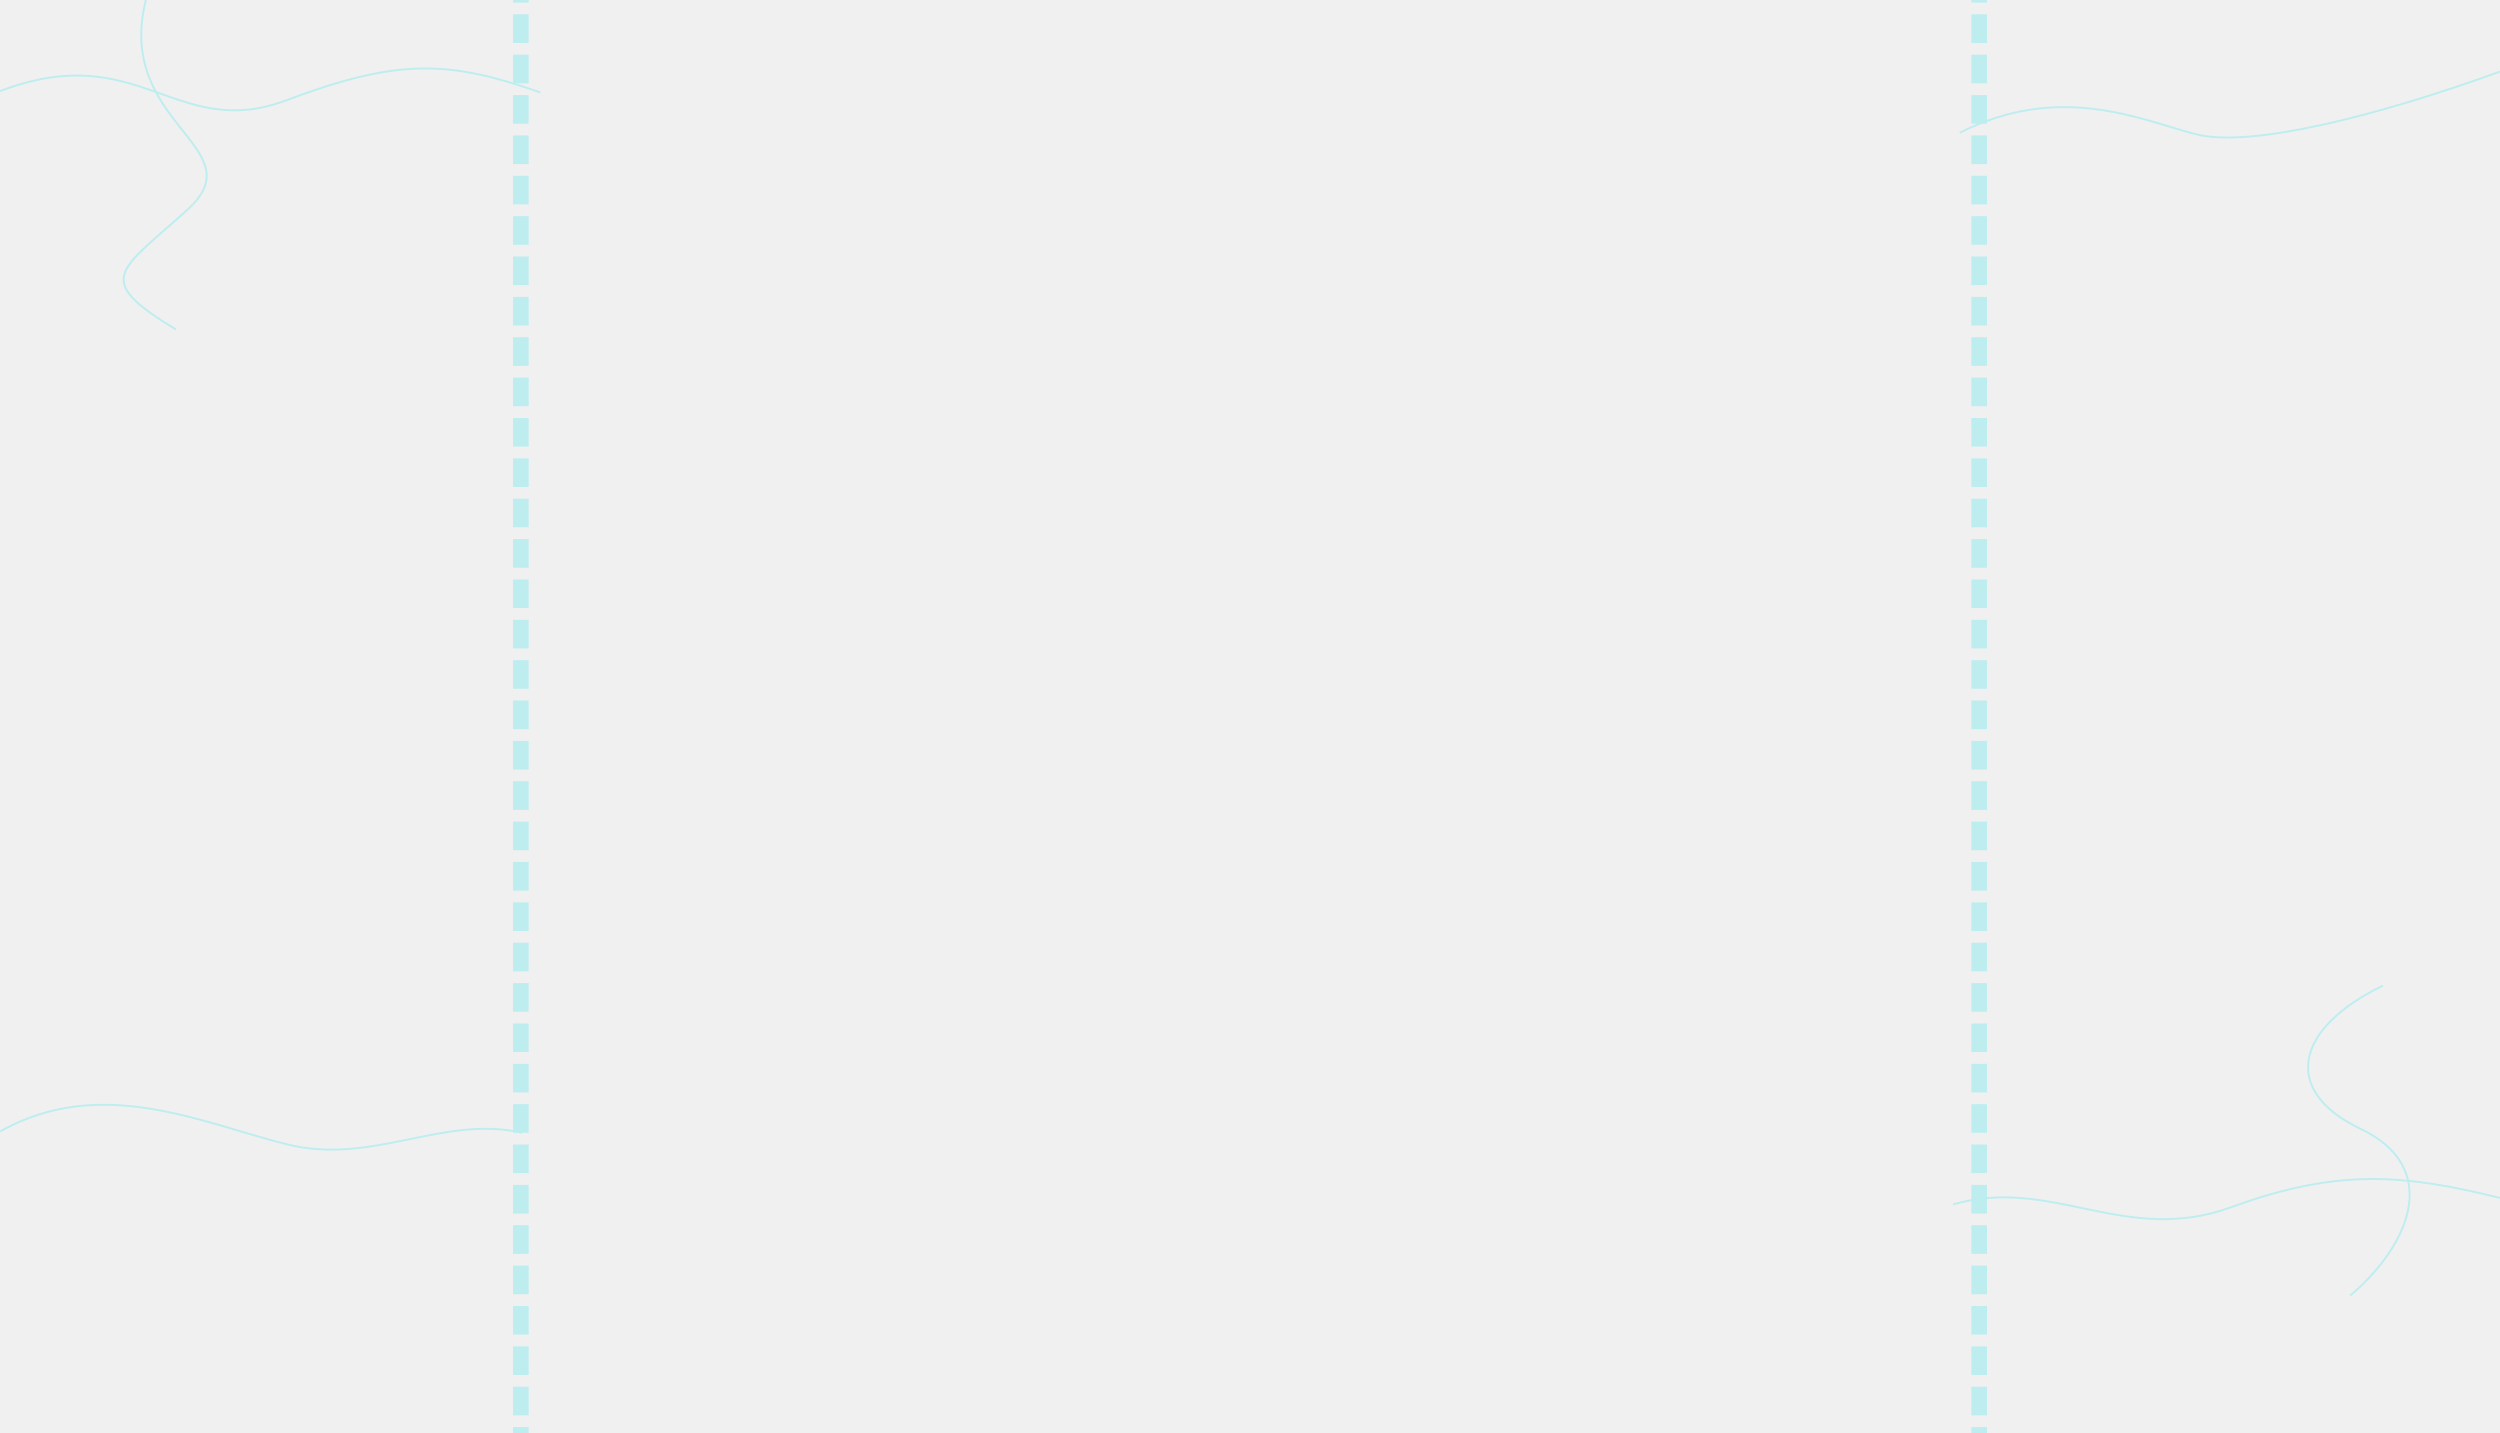
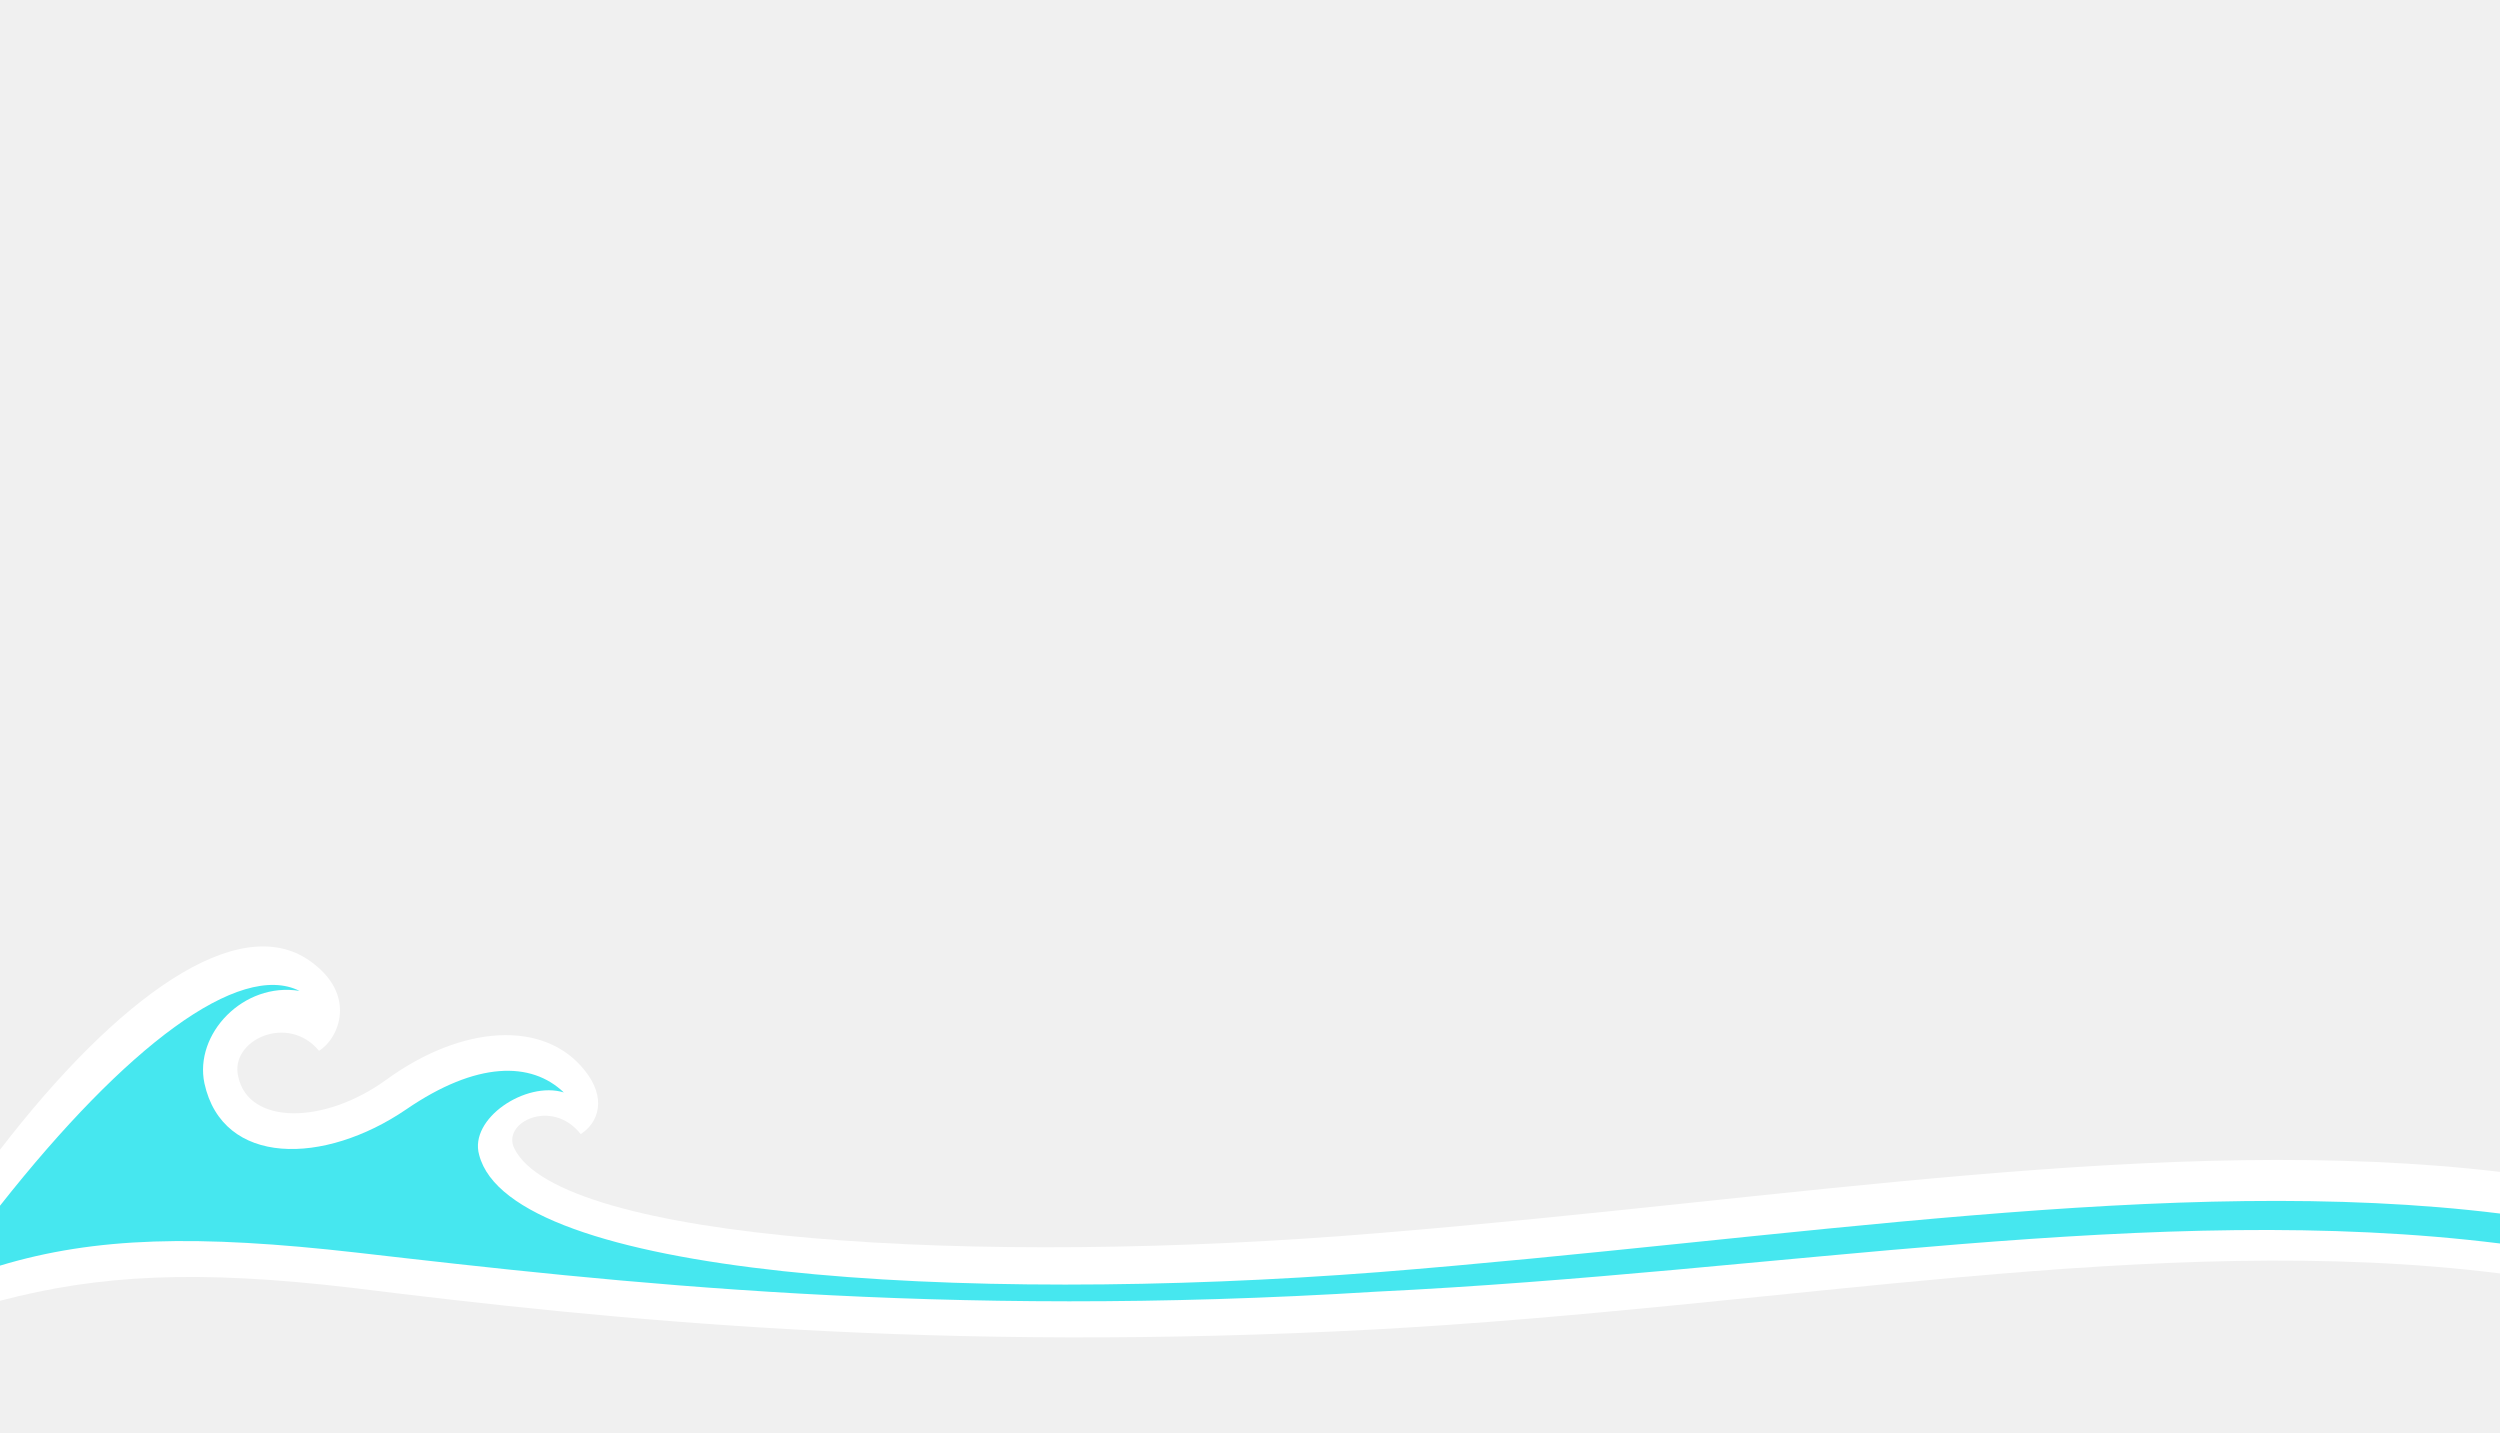
<svg xmlns="http://www.w3.org/2000/svg" viewBox="0 0 1920 1100" preserveAspectRatio="none" fill="none">
-   <g stroke="#46e7ef" opacity=".3">
-     <path stroke-width="12" stroke-dasharray="22 9" d="M400-20v1140M1520-20v1140" />
-     <g stroke-width="1.5">
-       <path d="M0 70c107-41 135 39 220 7s124-31 195-6M1505 102c77-39 139-10 181 1s140-14 234-48M0 869c78-44 156-6 221 10s120-23 180-9M1500 925c76-22 132 32 214 2s133-25 206-7" />
-       <path d="M112 0c-24 96 85 113 32 161S71 214 135 253M1830 757c-68 33-78 81-17 110s40 87-8 128" />
-     </g>
-   </g>
+   <path fill="#fff" d="M0 883C90 766 183 699 238 738C275 764 260 798 245 807C221 778 176 799 183 827C191 864 249 864 297 829C355 787 418 783 449 822C466 843 460 862 446 871C424 843 385 862 395 882C430 953 749 973 1059 947C1376 921 1665 870 1920 900V978C1657 945 1369 1004 1056 1021C719 1039 471 1014 270 989C151 975 76 979 0 999Z" />
+   <path fill="#46e7ef" d="M0 926C97 803 184 738 230 761C187 754 149 794 157 832C171 896 249 895 312 852C366 815 408 815 433 839C404 830 360 859 368 887C392 980 736 1002 1059 977C1373 952 1670 901 1920 932V955C1655 922 1368 977 1057 992C721 1013 474 985 274 962C151 948 73 950 0 972Z" />
</svg>
